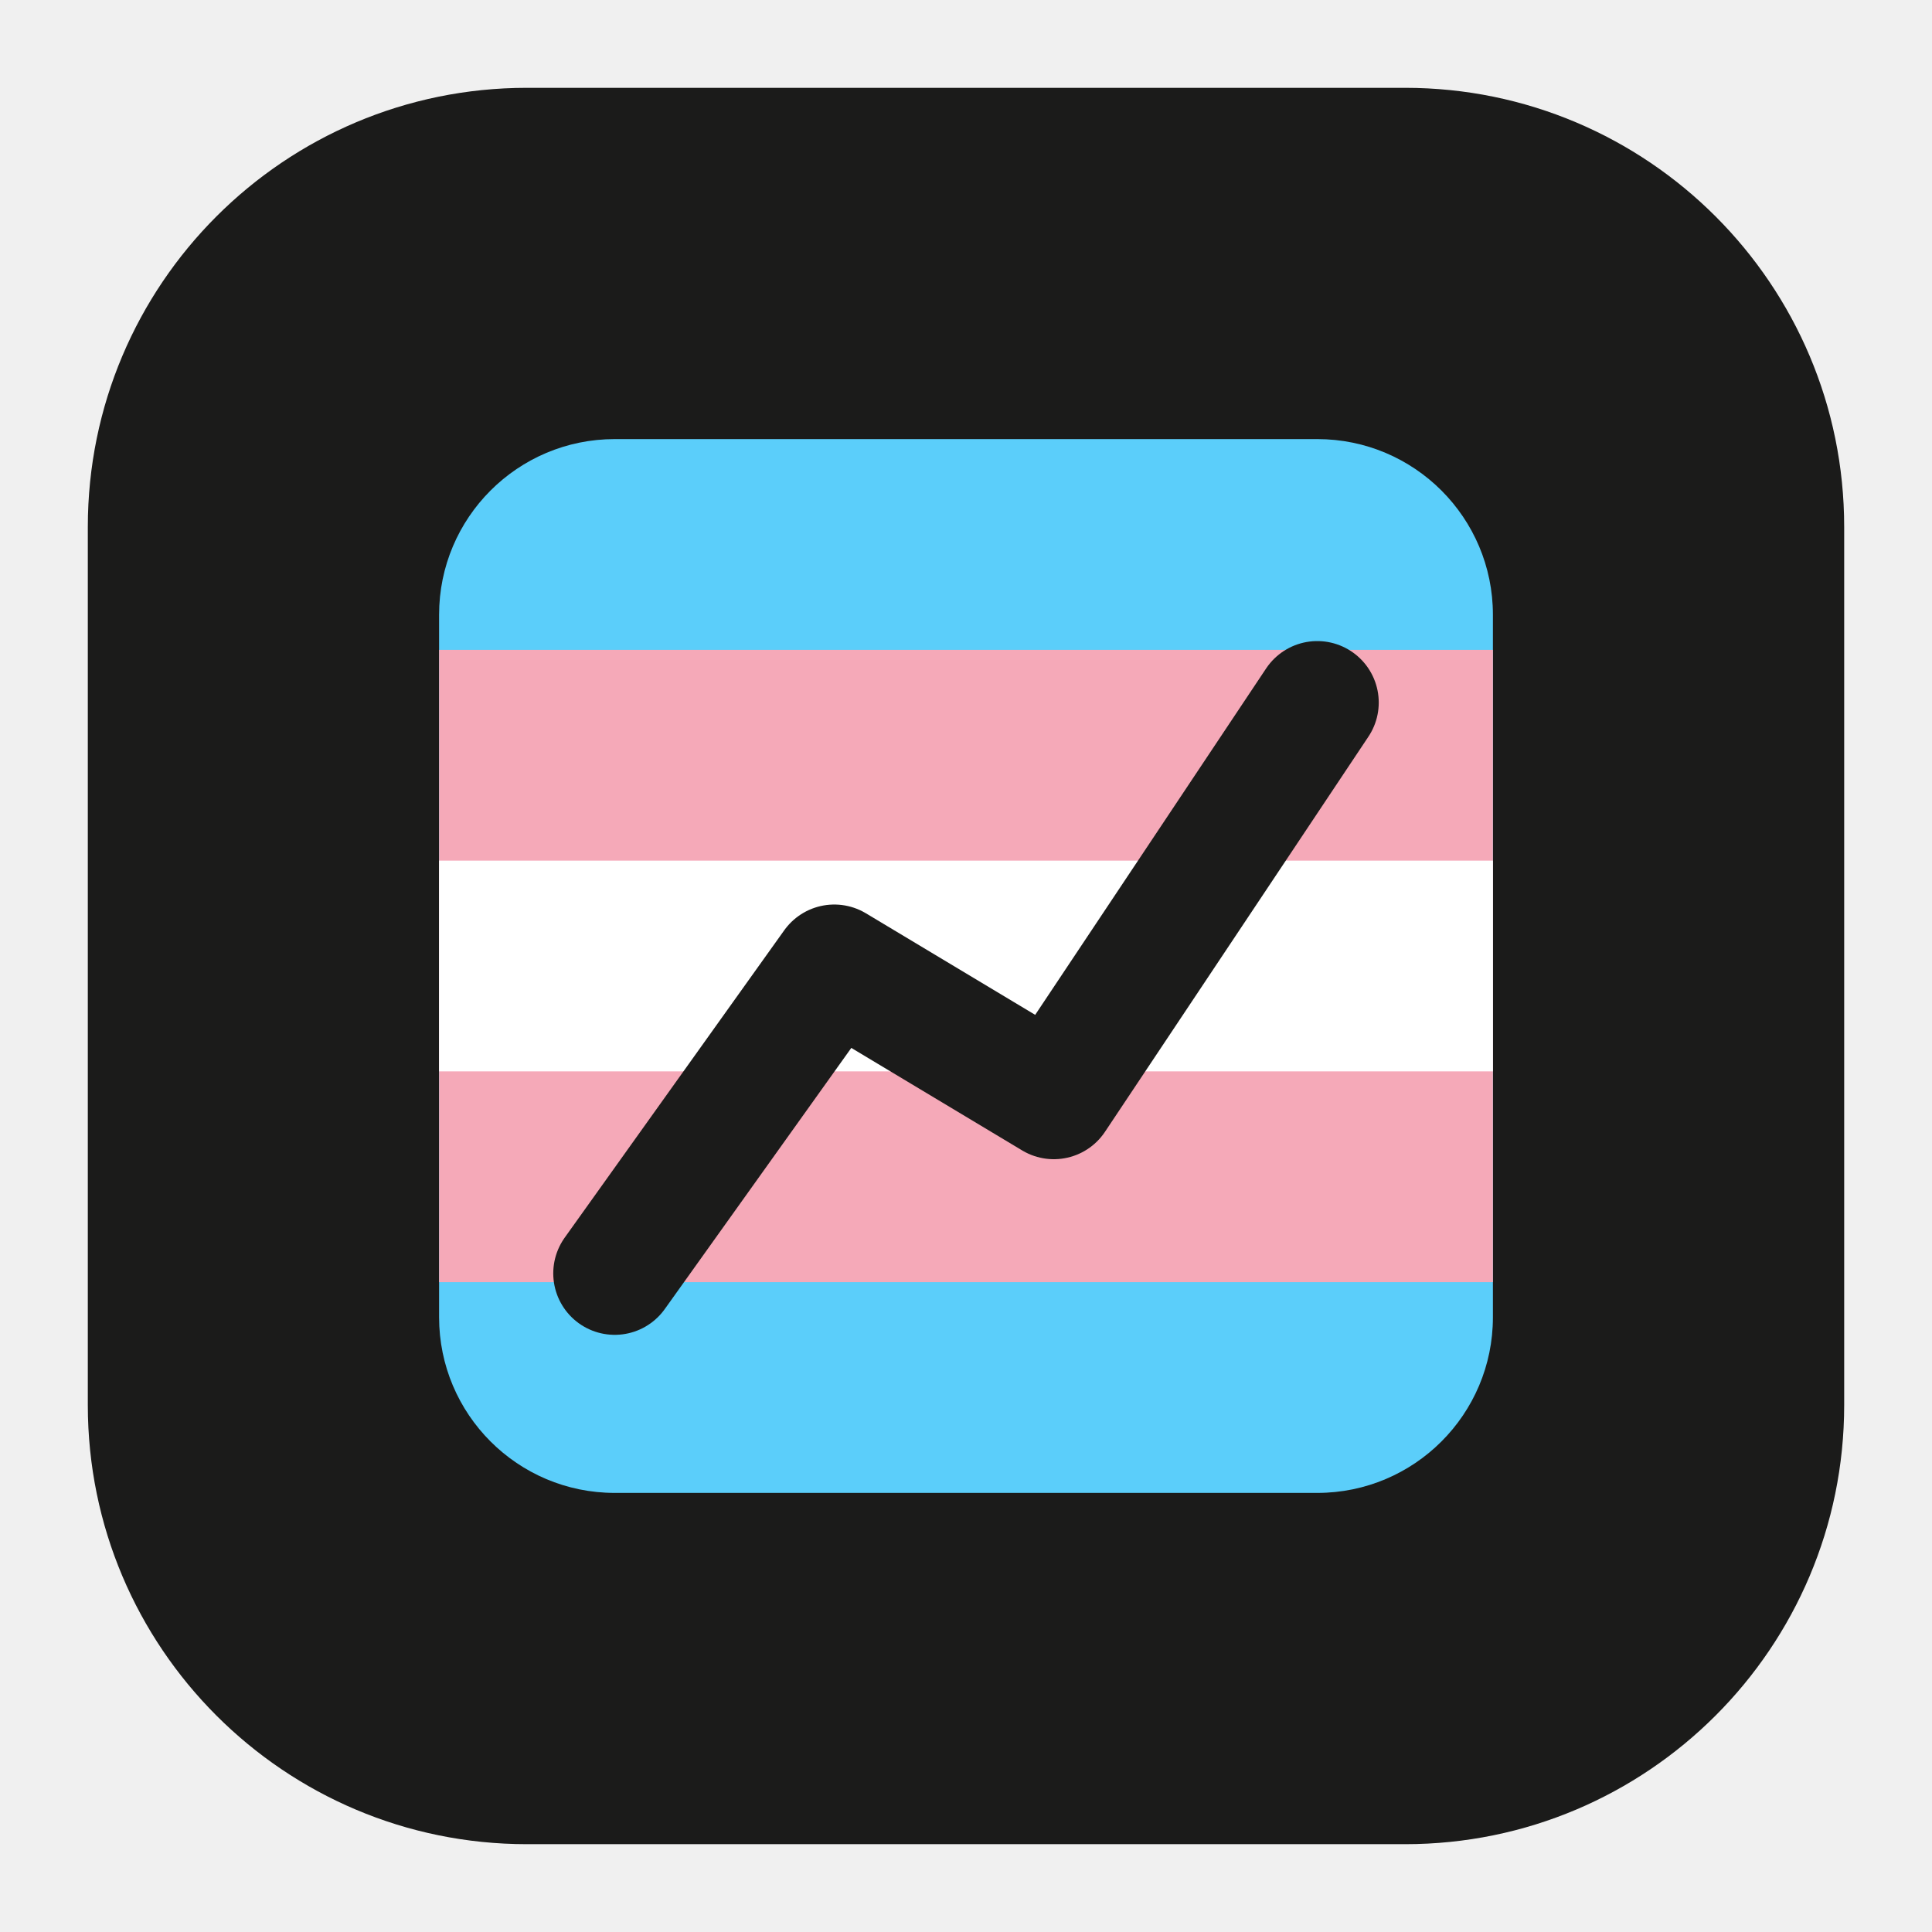
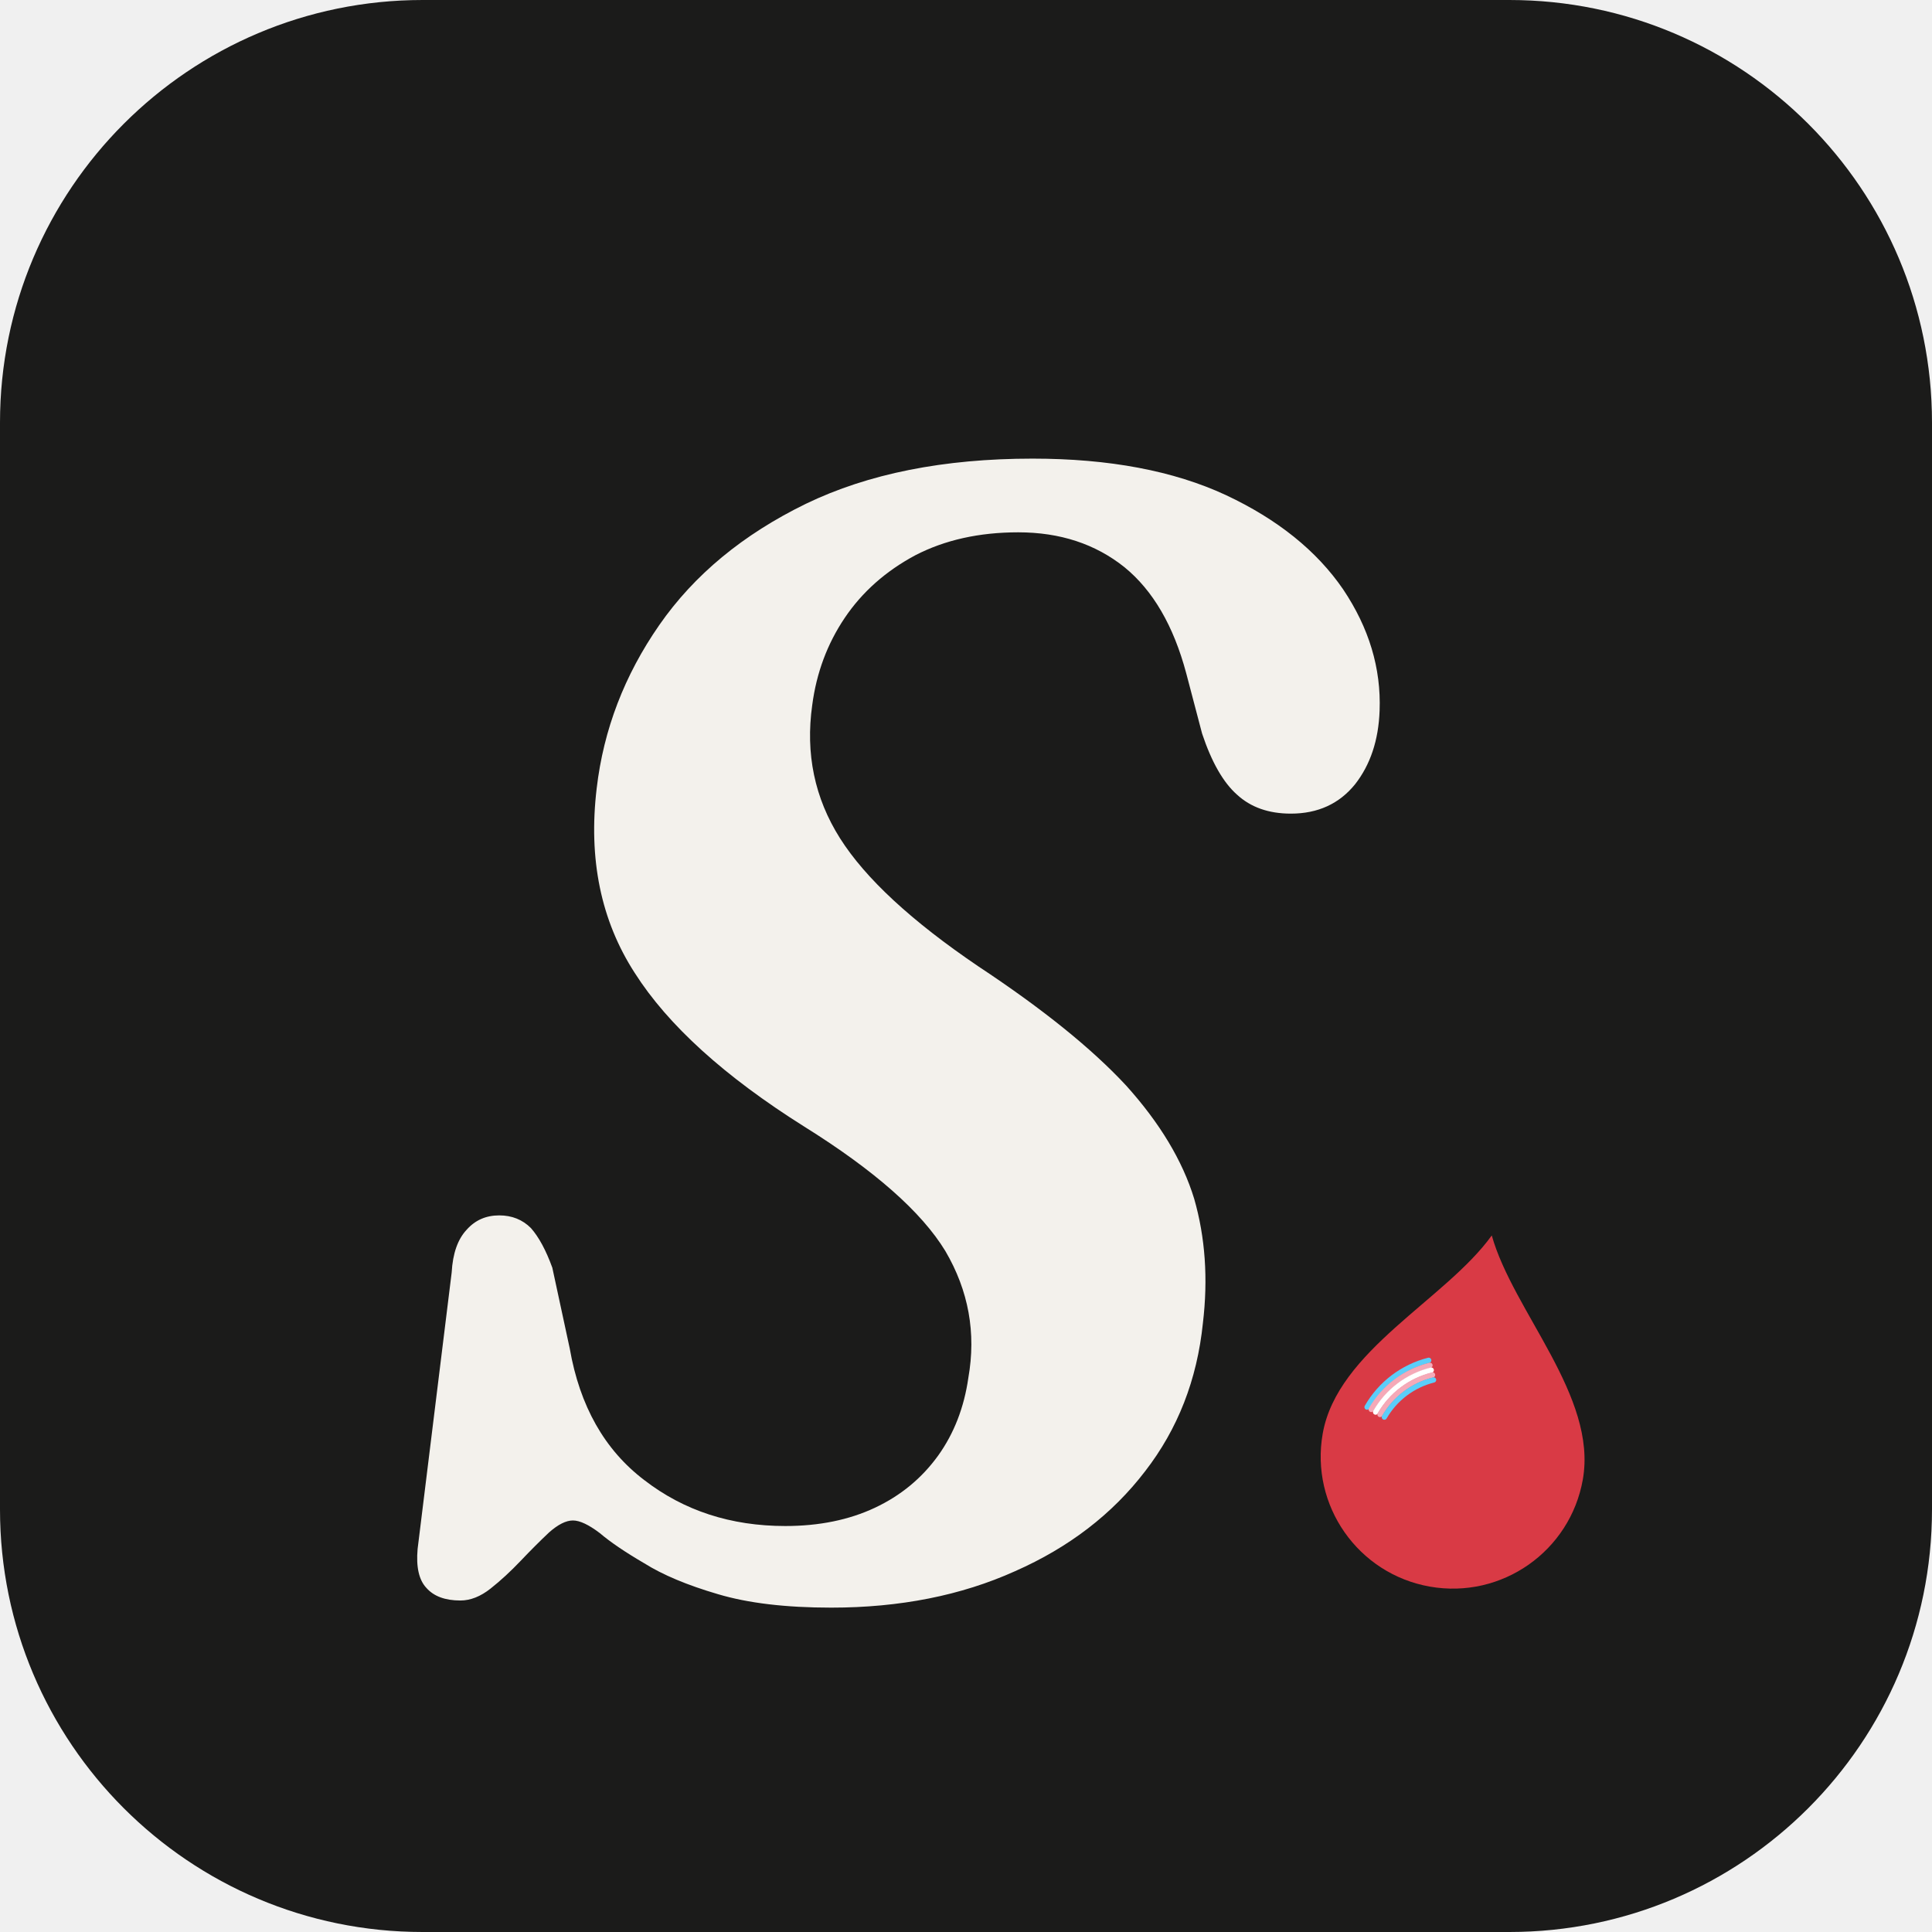
- <svg xmlns="http://www.w3.org/2000/svg" viewBox="0 0 22 22">
-   <rect x="1" y="1" width="20" height="20" rx="5" fill="#1b1b1a" />
-   <rect x="5" y="5" width="12" height="12" rx="2" fill="#5bcefa" />
-   <rect x="5" y="7.4" width="12" height="7.2" fill="#f5a9b8" />
-   <rect x="5" y="9.8" width="12" height="2.4" fill="#fff" />
-   <polyline points="7,14.5 9.5,11 12,12.5 15,8" fill="none" stroke="#1b1b1a" stroke-width="1.4" stroke-linejoin="round" stroke-linecap="round" />
+ <svg xmlns="http://www.w3.org/2000/svg" viewBox="0 0 512 512">
+   <rect width="512" height="512" rx="112" fill="#1b1b1a" />
+   <path transform="translate(98.7 421.0) scale(0.21 -0.21)" d="M579 -24Q493 -24 436 -7Q378 10 343 32Q307 53 287 70Q266 86 253 86Q240 86 223 71Q206 55 187 35Q168 15 149 0Q130 -15 111 -15Q82 -15 68 1Q54 16 57 50L100 399Q102 435 119 453Q135 471 160 471Q184 471 200 455Q215 438 227 405L249 303Q268 194 343 137Q418 79 521 79Q585 79 634 102Q683 125 714 168Q744 210 752 266Q767 351 723 426Q678 500 545 583Q394 678 331 777Q267 876 283 1010Q296 1121 362 1216Q428 1311 547 1369Q665 1426 833 1426Q978 1426 1077 1380Q1175 1334 1225 1261Q1274 1188 1271 1108Q1269 1052 1240 1015Q1210 978 1159 978Q1117 978 1091 1002Q1065 1025 1047 1079L1027 1155Q1003 1245 949 1289Q894 1333 815 1333Q741 1333 685 1304Q629 1274 596 1225Q563 1176 555 1115Q542 1023 590 947Q638 871 765 785Q886 705 951 635Q1015 564 1037 492Q1058 419 1048 335Q1037 228 975 148Q913 67 811 22Q709 -24 579 -24Z" fill="#f3f1ec" />
+   <g transform="translate(350 326.5) rotate(10 35 59.5) scale(7)">
+     <path d="M5 0C6.3 2.7 10 5.3 10 8.5A5 5 0 0 1 0 8.5C0 5.3 3.7 2.7 5 0Z" fill="#d93a45" />
+     <path d="M1.48 7.22A3.75 3.75 0 0 1 3.47 5.07" stroke="#5bcefa" stroke-width="0.2" stroke-linecap="round" fill="none" />
+     <path d="M1.65 7.28A3.56 3.56 0 0 1 3.55 5.25" stroke="#f5a9b8" stroke-width="0.2" stroke-linecap="round" fill="none" />
+     <path d="M1.83 7.35A3.37 3.37 0 0 1 3.63 5.42" stroke="#fff" stroke-width="0.2" stroke-linecap="round" fill="none" />
+     <path d="M2.01 7.41A3.18 3.18 0 0 1 3.71 5.59" stroke="#f5a9b8" stroke-width="0.2" stroke-linecap="round" fill="none" />
+     <path d="M2.19 7.48A2.99 2.99 0 0 1 3.78 5.77" stroke="#5bcefa" stroke-width="0.2" stroke-linecap="round" fill="none" />
+   </g>
</svg>
